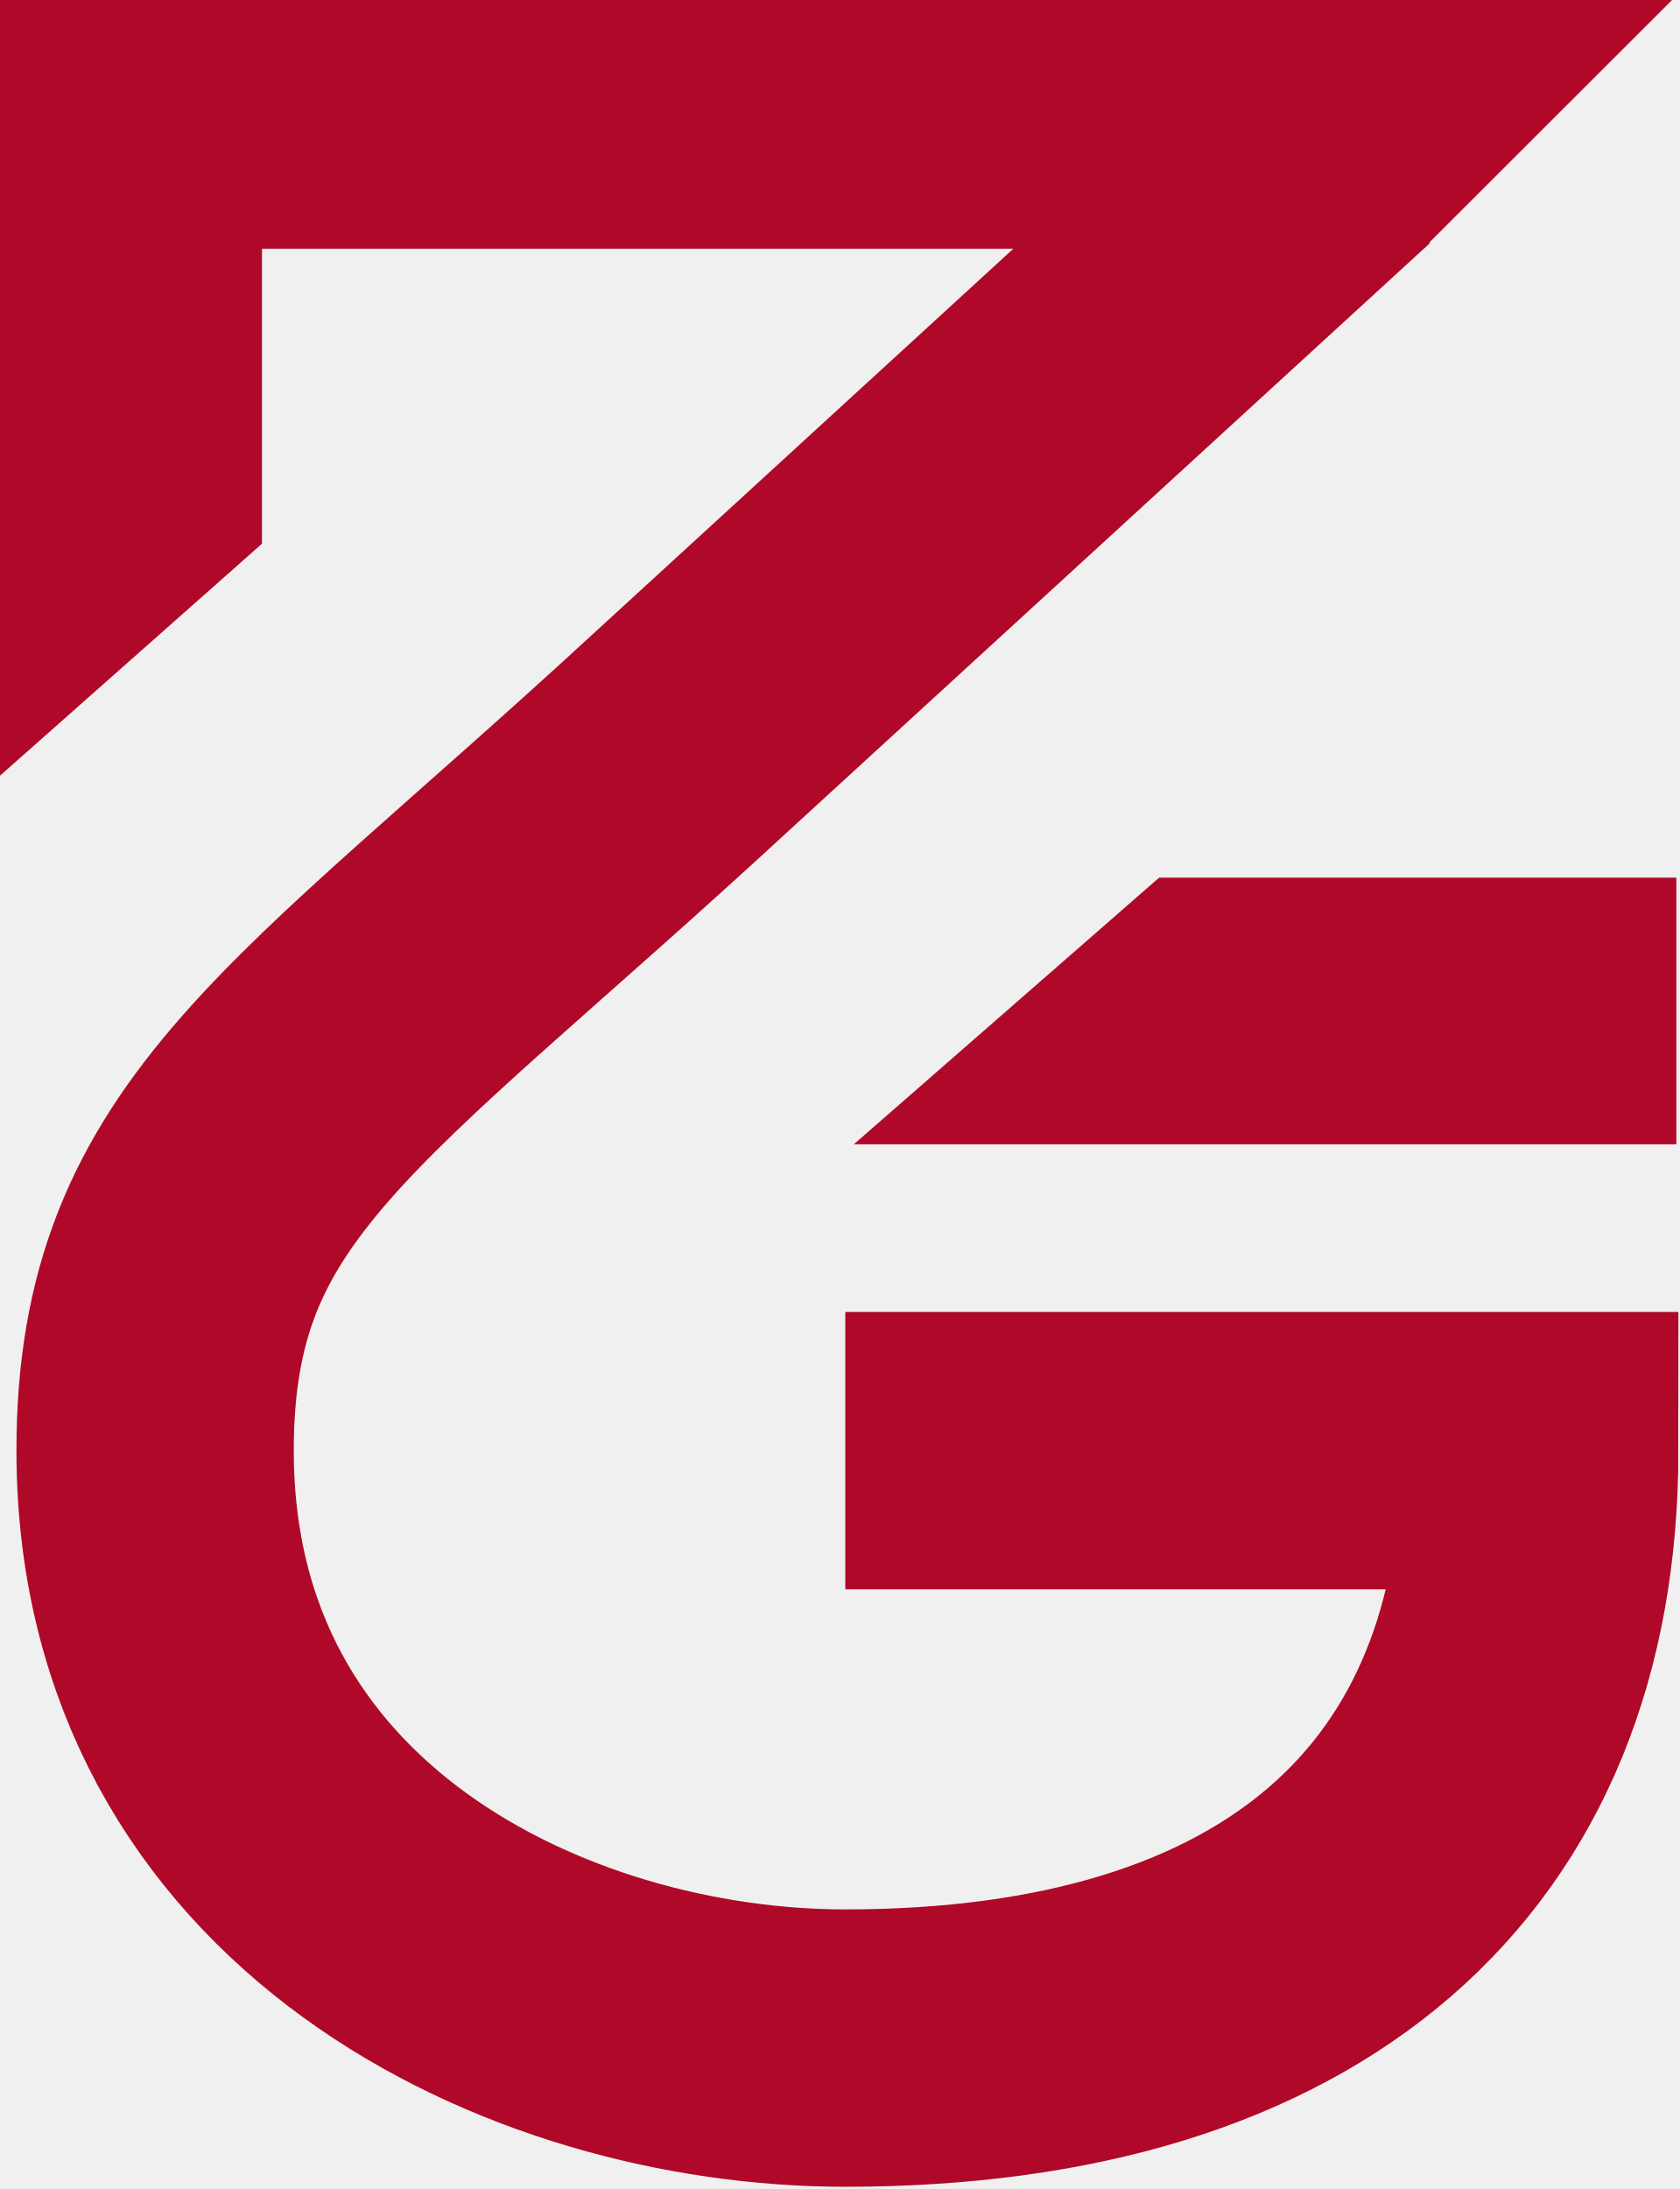
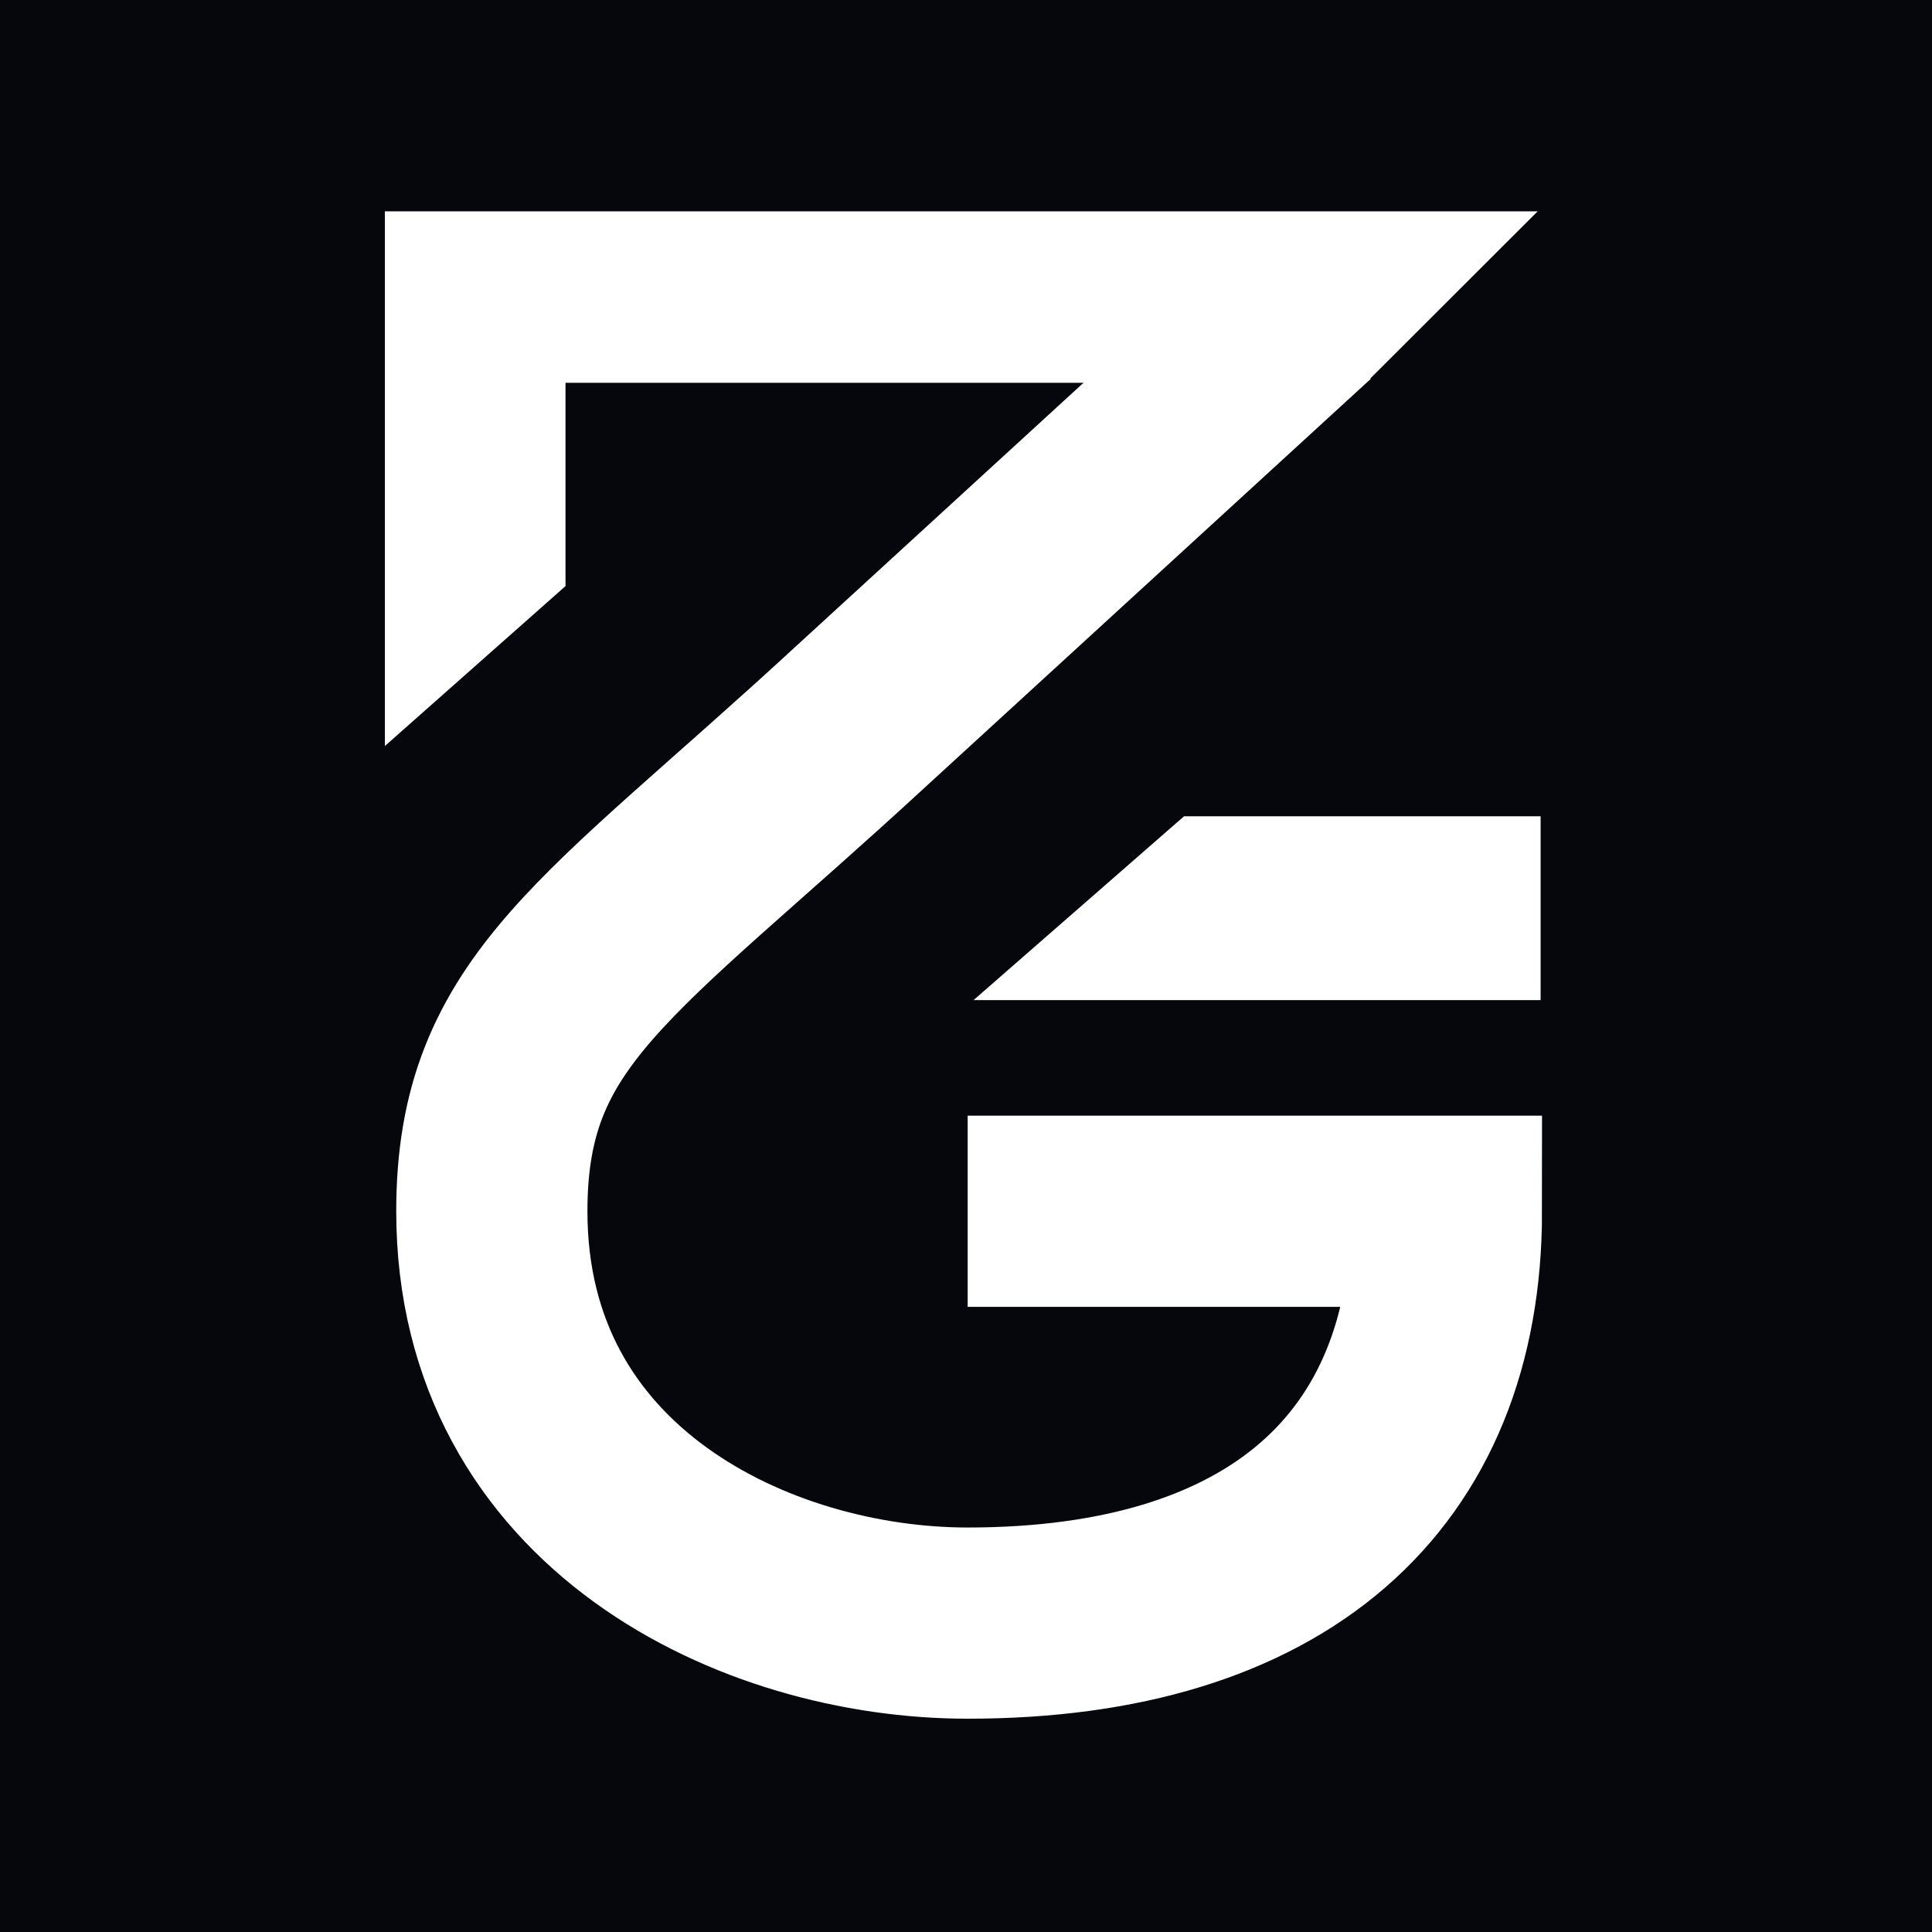
- <svg xmlns="http://www.w3.org/2000/svg" width="590" height="769" viewBox="0 0 590 769" fill="none">
-   <path d="M0 0H587.5L500 87.395H92.051V191L46.026 231.75L0 272.5V0Z" fill="#B00828" />
-   <path d="M469.5 49.5L242.5 257.5C113.5 376.5 54.5 406.698 54.5 509.615C54.5 655.92 189.247 719.5 297 719.5C454.187 719.5 541 642.803 541 509.615H297" stroke="#B00828" stroke-width="97.44" stroke-miterlimit="5" />
-   <path d="M300 402L407.269 308.319H589V402H300Z" fill="#B00828" />
+ <svg xmlns="http://www.w3.org/2000/svg" width="512" height="512" viewBox="0 0 512 512" fill="none">
+   <rect width="512" height="512" fill="#05070D" />
+   <g transform="translate(102 56) scale(.52)">
+     <path d="M0 0H587.5L500 87.395H92.051V191L46.026 231.75L0 272.5V0Z" fill="#FFFFFF" />
+     <path d="M469.5 49.5L242.5 257.5C113.5 376.5 54.5 406.698 54.5 509.615C54.5 655.92 189.247 719.5 297 719.5C454.187 719.5 541 642.803 541 509.615H297" stroke="#FFFFFF" stroke-width="97.44" stroke-miterlimit="5" />
+     <path d="M300 402L407.269 308.319H589V402H300Z" fill="#FFFFFF" />
+   </g>
</svg>
